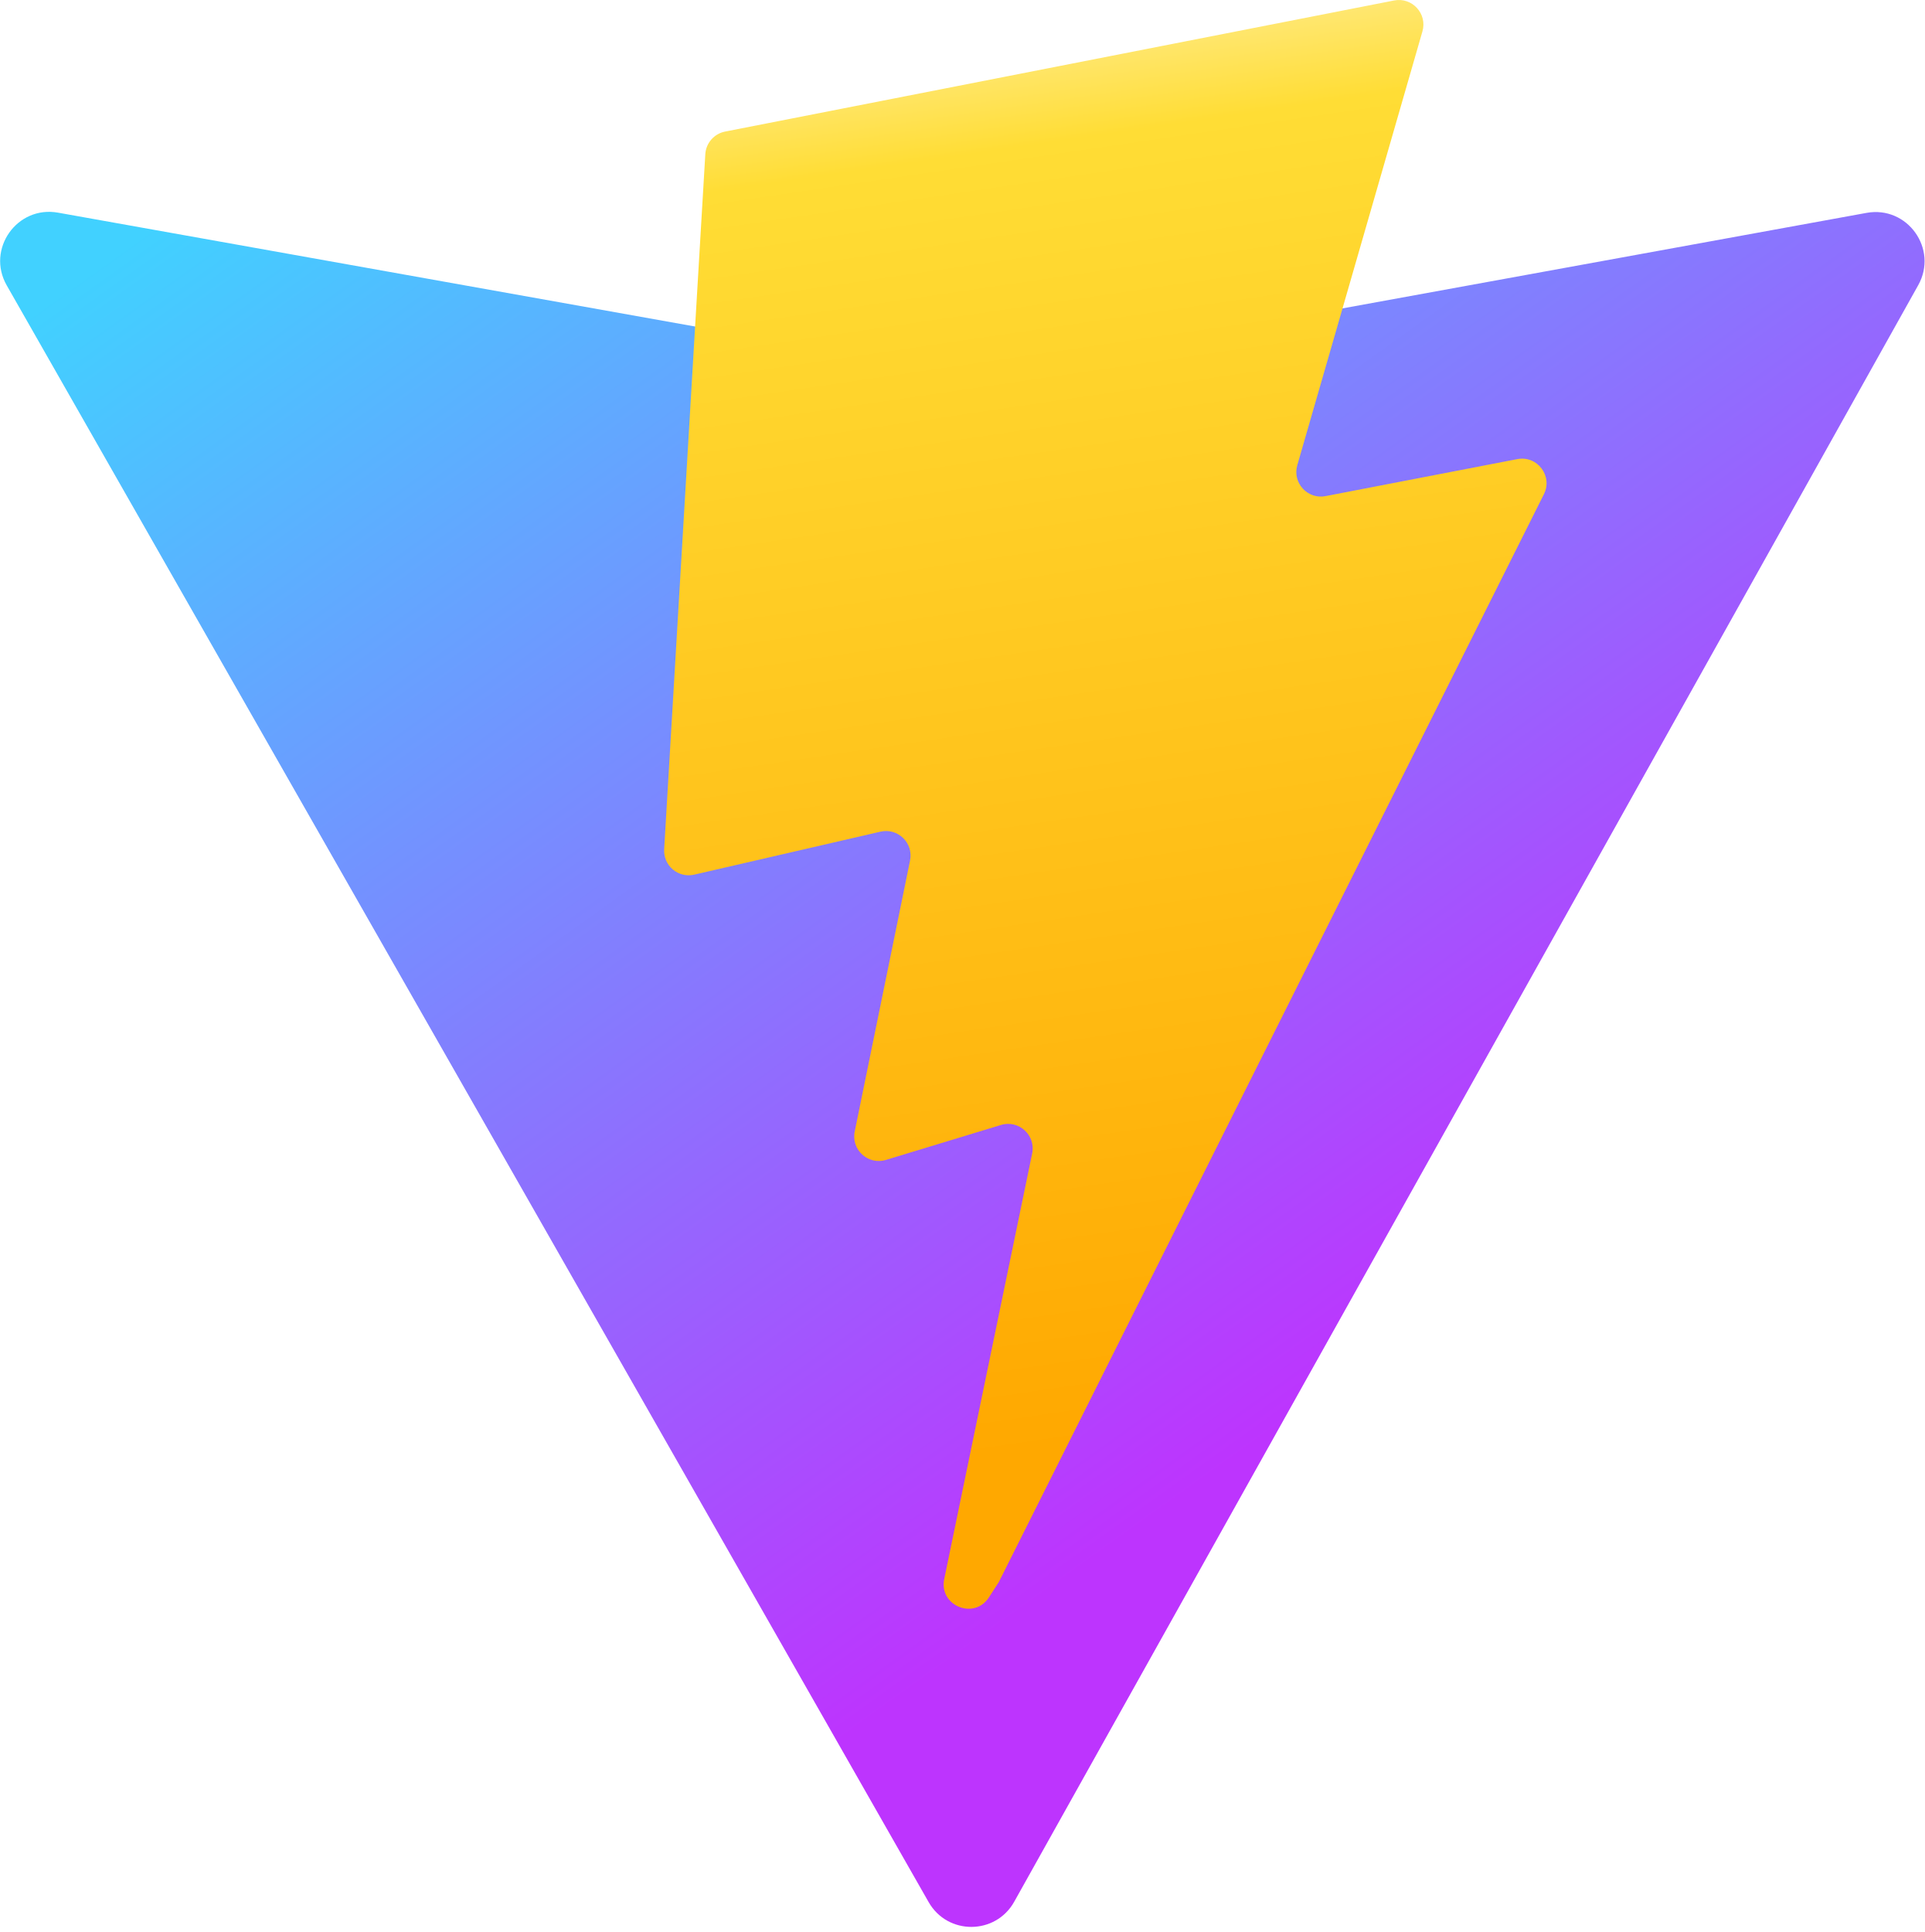
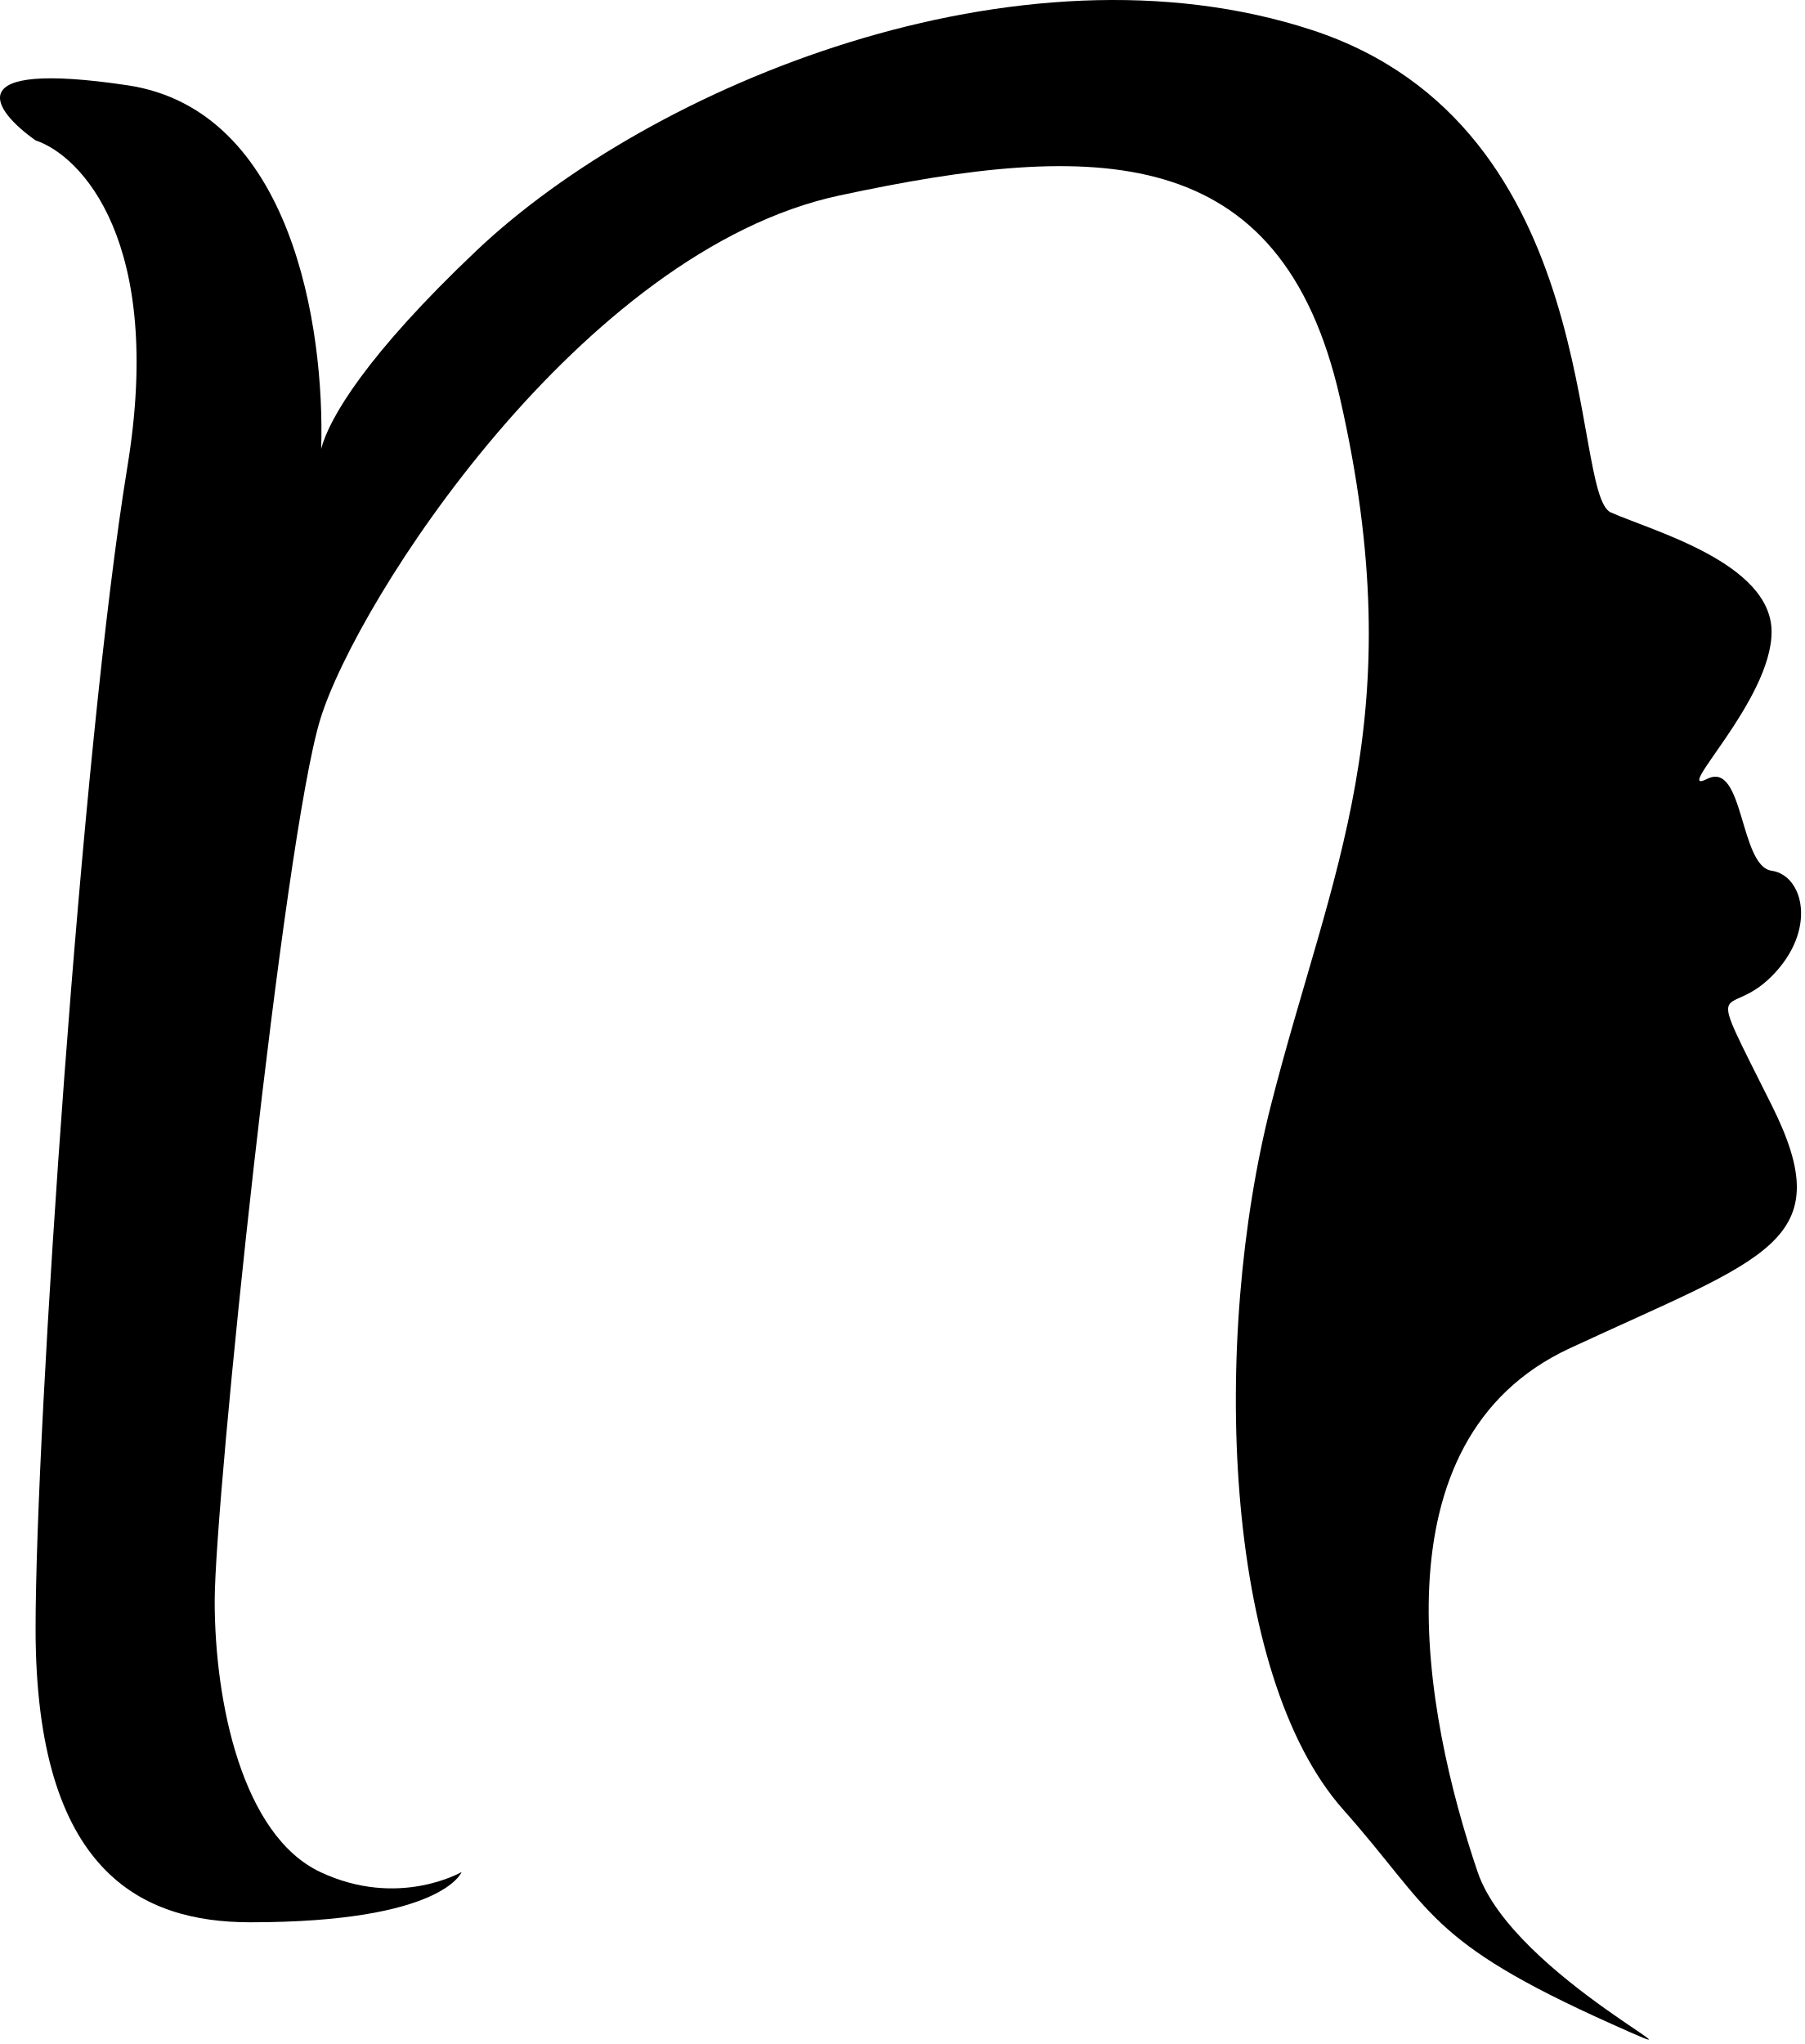
- <svg xmlns="http://www.w3.org/2000/svg" aria-hidden="true" role="img" class="iconify iconify--logos" width="31.88" height="32" preserveAspectRatio="xMidYMid meet" viewBox="0 0 256 257">
+ <svg xmlns="http://www.w3.org/2000/svg" width="393" height="445" viewBox="0 0 393 445" fill="none">
+   <path d="M182.748 42.564C126.748 54.564 77.748 130.564 69.748 156.564C61.748 182.564 46.748 326.564 46.748 348.564C46.748 370.564 52.748 399.564 69.748 407.564C86.748 415.564 100.5 407.564 100.5 407.564C100.5 407.564 96.5 418.5 54.5 418.5C30.837 418.5 7.748 407.564 7.748 354.564C7.748 310.735 17.748 162.564 27.748 101.564C35.748 52.764 17.748 33.897 7.748 30.564C-1.252 24.23 -9.852 12.964 27.748 18.564C63.533 23.893 70.755 71.311 69.933 97.716C71.666 91.068 79.815 77.237 103.748 54.564C141.748 18.564 221.748 -14.436 285.748 6.564C349.748 27.564 341.748 107.564 350.748 111.564C359.748 115.564 385.748 122.564 385.748 137.564C385.748 152.564 363.748 173.564 371.748 169.564C379.748 165.564 378.748 188.564 385.748 189.564C392.748 190.564 395.748 202.564 385.748 212.564C375.748 222.564 370.748 210.564 385.748 240.564C400.748 270.564 384.748 273.564 341.748 293.564C298.748 313.564 310 373 321.748 407.564C329.532 430.464 378.118 452.848 350.748 440.564C310.5 422.5 312.033 416 292.5 394C266.252 364.436 263.748 291.564 276.748 240.564C289.748 189.564 307.748 156.564 291.748 86.564C278.948 30.564 238.748 30.564 182.748 42.564Z" fill="url(#paint0_linear_157_87)" />
  <defs>
-     <linearGradient id="IconifyId1813088fe1fbc01fb466" x1="-.828%" x2="57.636%" y1="7.652%" y2="78.411%">
-       <stop offset="0%" stop-color="#41D1FF" />
-       <stop offset="100%" stop-color="#BD34FE" />
-     </linearGradient>
-     <linearGradient id="IconifyId1813088fe1fbc01fb467" x1="43.376%" x2="50.316%" y1="2.242%" y2="89.03%">
-       <stop offset="0%" stop-color="#FFEA83" />
-       <stop offset="8.333%" stop-color="#FFDD35" />
-       <stop offset="100%" stop-color="#FFA800" />
+     <linearGradient id="paint0_linear_157_87" x1="75" y1="88" x2="267" y2="330" gradientUnits="userSpaceOnUse">
+       <stop stopColor="#E6CC47" />
+       <stop offset="0.557" stopColor="#FFE600" />
+       <stop offset="1" stopColor="#E3BA28" />
    </linearGradient>
  </defs>
-   <path fill="url(#IconifyId1813088fe1fbc01fb466)" d="M255.153 37.938L134.897 252.976c-2.483 4.44-8.862 4.466-11.382.048L.875 37.958c-2.746-4.814 1.371-10.646 6.827-9.67l120.385 21.517a6.537 6.537 0 0 0 2.322-.004l117.867-21.483c5.438-.991 9.574 4.796 6.877 9.62Z" />
-   <path fill="url(#IconifyId1813088fe1fbc01fb467)" d="M185.432.063L96.44 17.501a3.268 3.268 0 0 0-2.634 3.014l-5.474 92.456a3.268 3.268 0 0 0 3.997 3.378l24.777-5.718c2.318-.535 4.413 1.507 3.936 3.838l-7.361 36.047c-.495 2.426 1.782 4.5 4.151 3.78l15.304-4.649c2.372-.72 4.652 1.36 4.15 3.788l-11.698 56.621c-.732 3.542 3.979 5.473 5.943 2.437l1.313-2.028l72.516-144.72c1.215-2.423-.88-5.186-3.54-4.672l-25.505 4.922c-2.396.462-4.435-1.77-3.759-4.114l16.646-57.705c.677-2.35-1.37-4.583-3.769-4.113Z" />
</svg>
